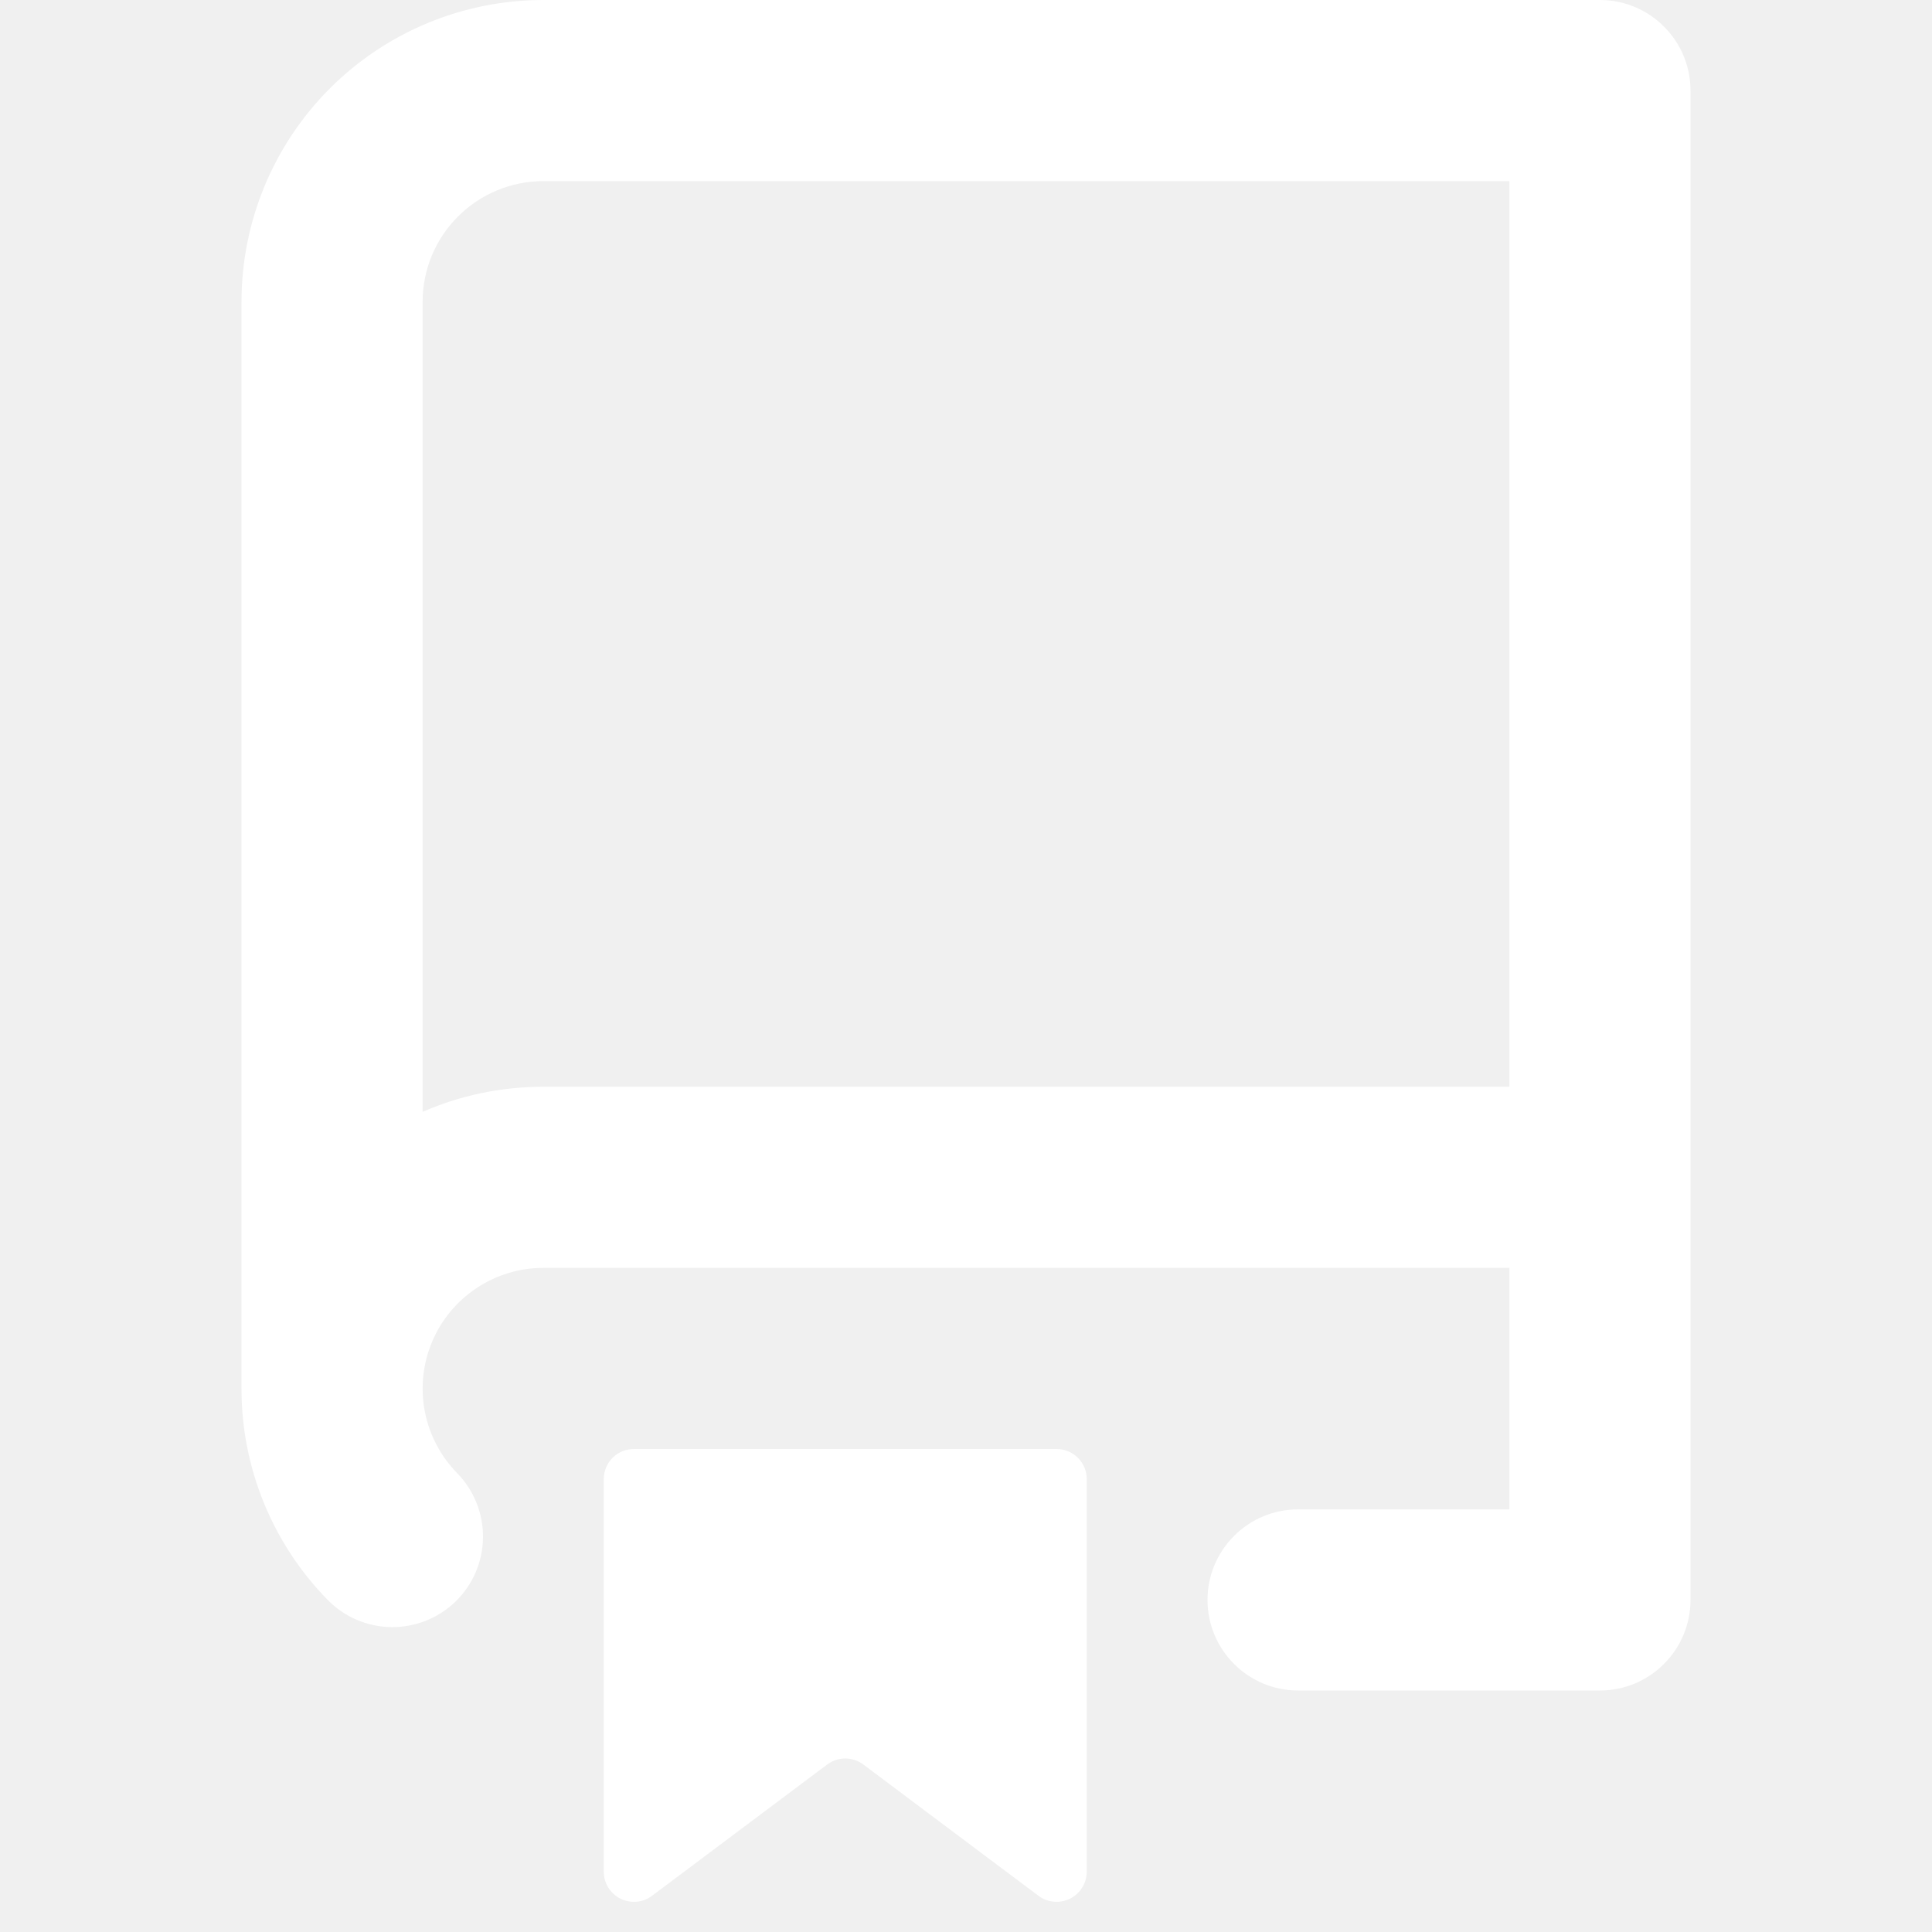
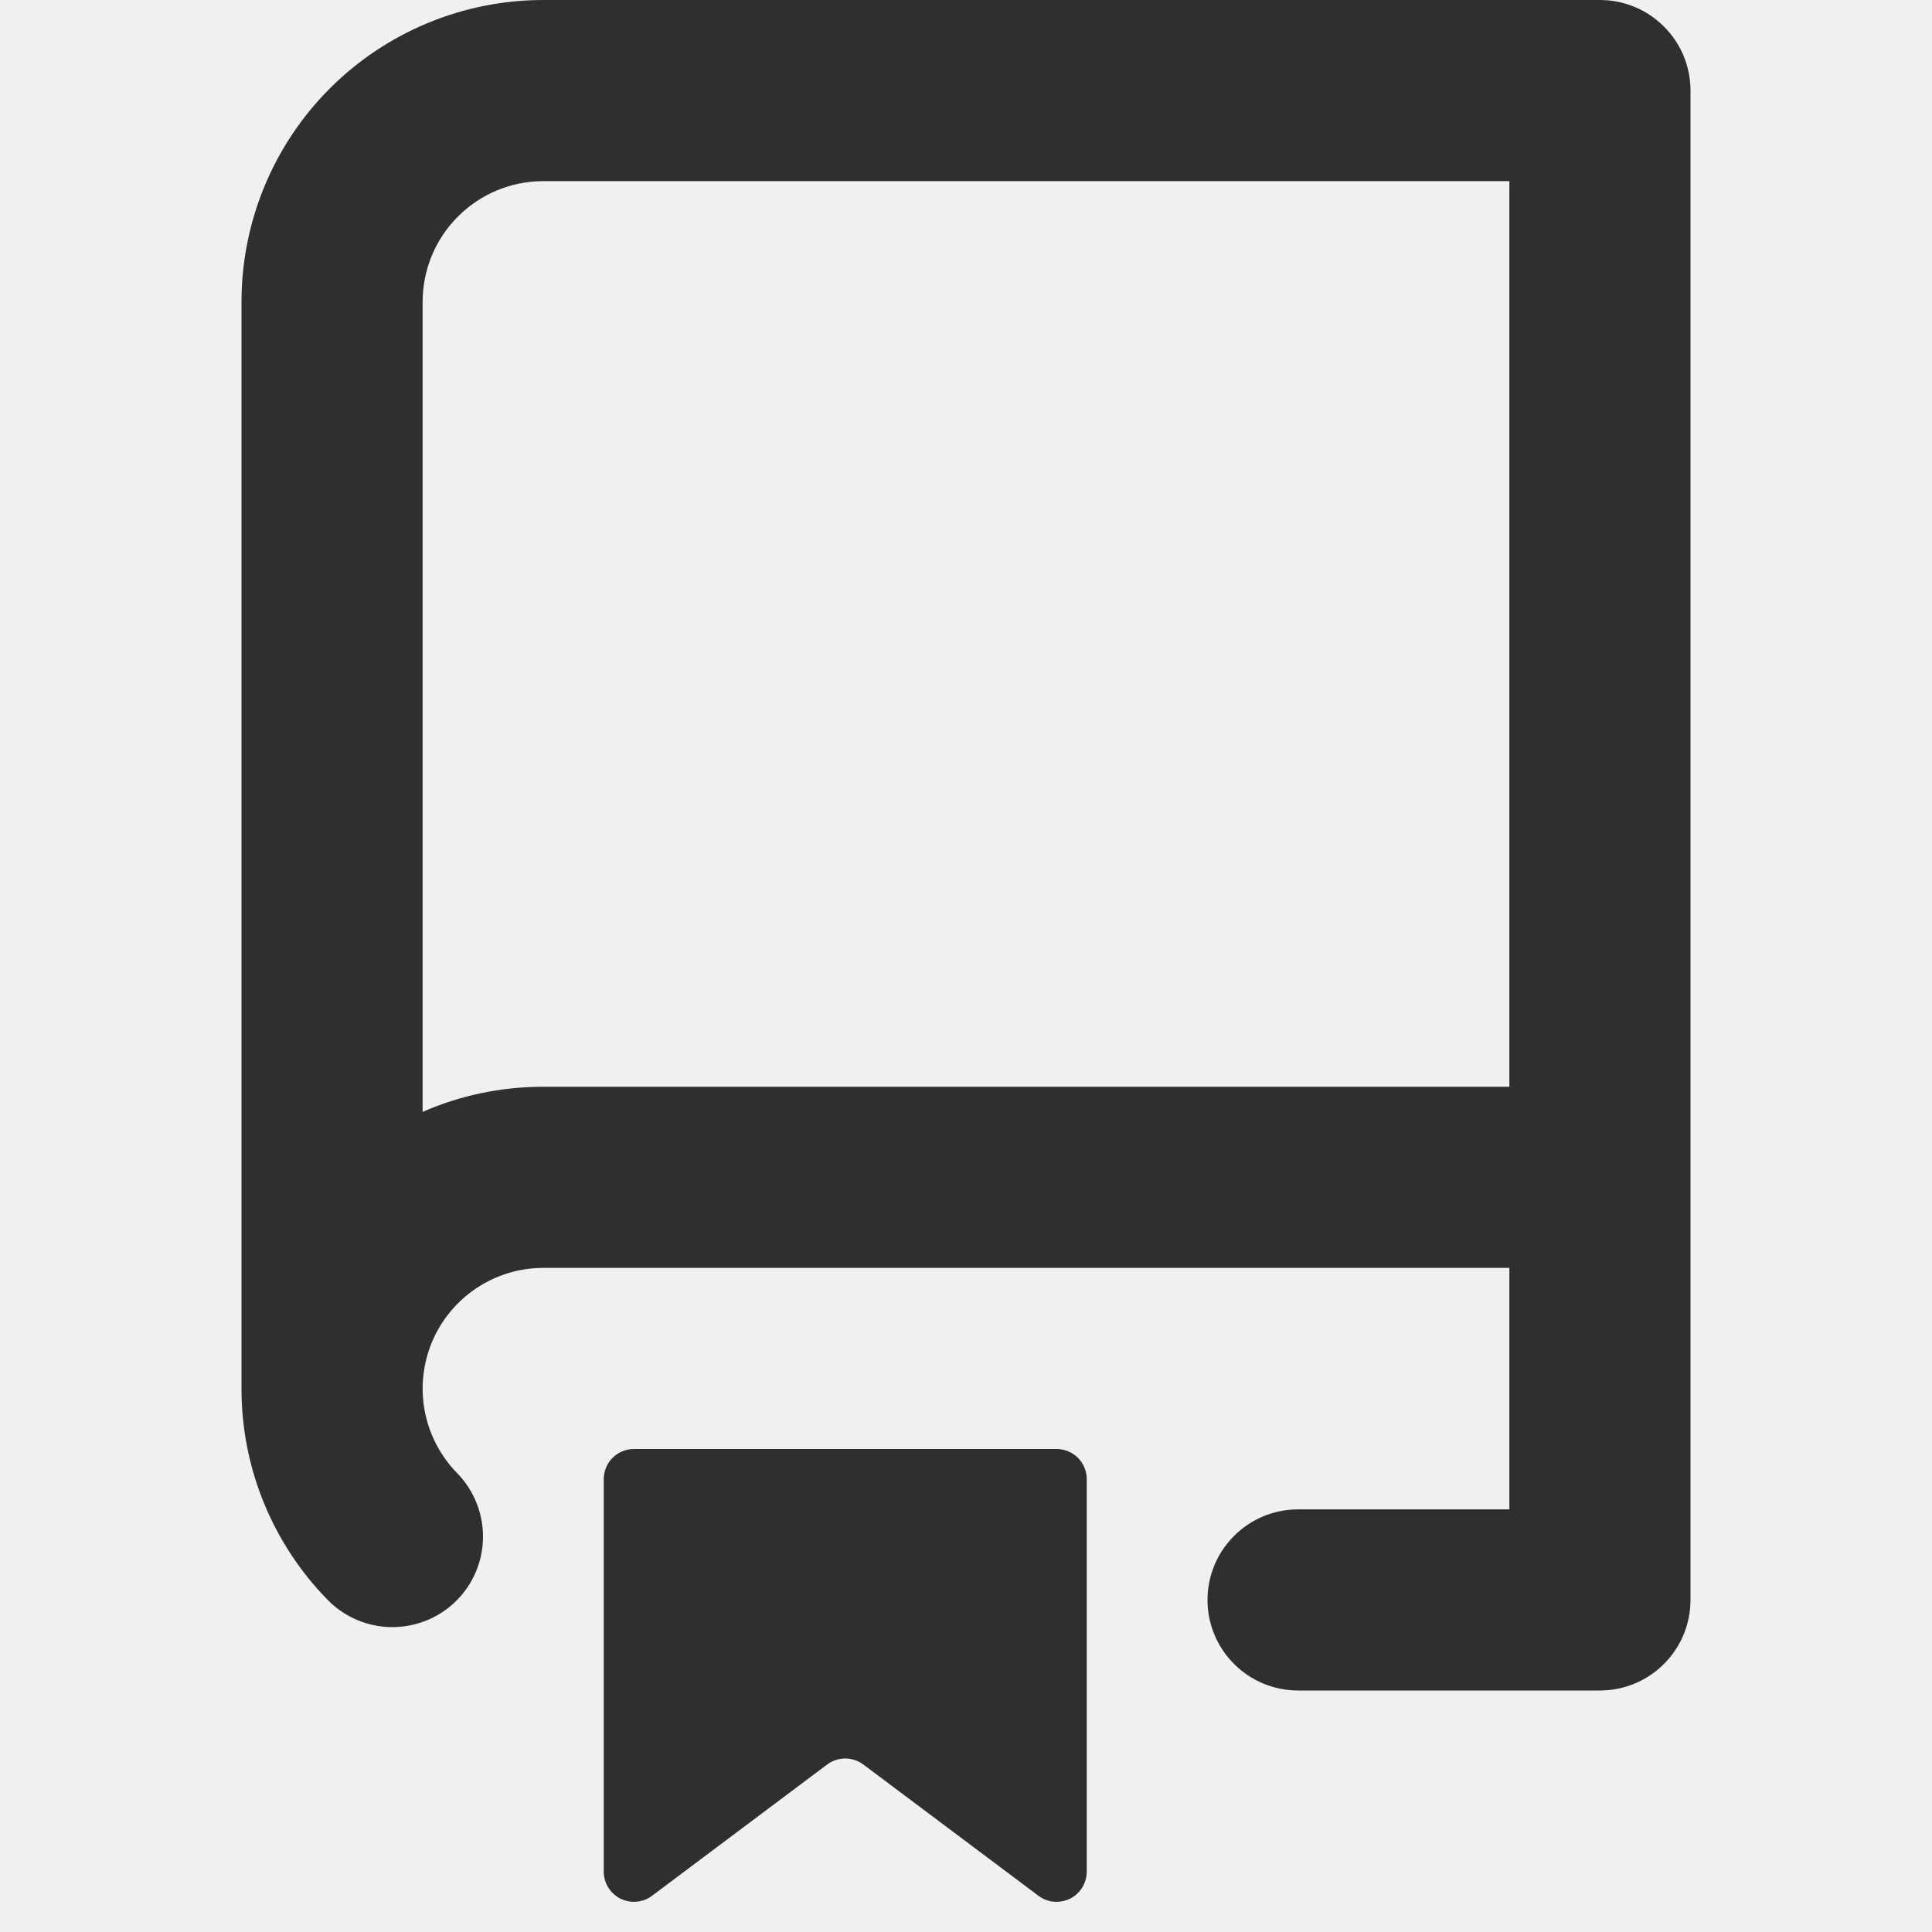
- <svg xmlns="http://www.w3.org/2000/svg" width="16" height="16" viewBox="0 0 16 16" fill="#2F2F2F">
-   <path fill-rule="evenodd" clip-rule="evenodd" d="M2 2.5C2 1.837 2.263 1.201 2.732 0.732C3.201 0.263 3.837 0 4.5 0L13.25 0C13.449 0 13.64 0.079 13.78 0.22C13.921 0.36 14 0.551 14 0.75V13.25C14 13.449 13.921 13.64 13.78 13.78C13.64 13.921 13.449 14 13.25 14H10.75C10.551 14 10.36 13.921 10.22 13.78C10.079 13.64 10 13.449 10 13.25C10 13.051 10.079 12.86 10.22 12.72C10.36 12.579 10.551 12.5 10.75 12.5H12.5V10.5H4.5C4.303 10.5 4.111 10.558 3.947 10.667C3.783 10.776 3.654 10.931 3.578 11.113C3.502 11.294 3.481 11.494 3.518 11.688C3.555 11.881 3.648 12.059 3.786 12.2C3.925 12.342 4.002 12.534 4 12.733C3.998 12.932 3.917 13.122 3.775 13.261C3.633 13.4 3.441 13.477 3.242 13.475C3.043 13.473 2.853 13.392 2.714 13.25C2.256 12.783 1.999 12.154 2 11.5V2.5ZM12.5 1.5V9H4.5C4.144 9 3.806 9.074 3.5 9.208V2.5C3.5 2.235 3.605 1.98 3.793 1.793C3.98 1.605 4.235 1.5 4.5 1.5H12.5ZM5 12.25V15.5C5 15.546 5.013 15.592 5.037 15.631C5.062 15.671 5.097 15.703 5.138 15.724C5.18 15.744 5.226 15.753 5.272 15.749C5.319 15.745 5.363 15.728 5.4 15.7L6.85 14.613C6.893 14.581 6.946 14.563 7 14.563C7.054 14.563 7.107 14.581 7.15 14.613L8.6 15.7C8.637 15.728 8.681 15.745 8.728 15.749C8.774 15.753 8.82 15.744 8.862 15.724C8.903 15.703 8.938 15.671 8.963 15.631C8.987 15.592 9 15.546 9 15.5V12.25C9 12.184 8.974 12.12 8.927 12.073C8.88 12.026 8.816 12 8.75 12H5.25C5.184 12 5.12 12.026 5.073 12.073C5.026 12.12 5 12.184 5 12.25Z" fill="white" />
+ <svg xmlns="http://www.w3.org/2000/svg" width="16" height="16" viewBox="0 0 16 16">
+   <path fill-rule="evenodd" clip-rule="evenodd" d="M2 2.5C2 1.837 2.263 1.201 2.732 0.732C3.201 0.263 3.837 0 4.5 0L13.25 0C13.449 0 13.64 0.079 13.78 0.22C13.921 0.36 14 0.551 14 0.75V13.25C14 13.449 13.921 13.64 13.78 13.78C13.64 13.921 13.449 14 13.25 14H10.75C10.551 14 10.36 13.921 10.22 13.78C10.079 13.64 10 13.449 10 13.25C10 13.051 10.079 12.86 10.22 12.72C10.36 12.579 10.551 12.5 10.75 12.5H12.5V10.5H4.5C4.303 10.5 4.111 10.558 3.947 10.667C3.783 10.776 3.654 10.931 3.578 11.113C3.502 11.294 3.481 11.494 3.518 11.688C3.555 11.881 3.648 12.059 3.786 12.2C3.925 12.342 4.002 12.534 4 12.733C3.998 12.932 3.917 13.122 3.775 13.261C3.633 13.4 3.441 13.477 3.242 13.475C3.043 13.473 2.853 13.392 2.714 13.25C2.256 12.783 1.999 12.154 2 11.5V2.5ZM12.5 1.5V9H4.5C4.144 9 3.806 9.074 3.5 9.208V2.5C3.5 2.235 3.605 1.98 3.793 1.793C3.98 1.605 4.235 1.5 4.5 1.5H12.5ZM5 12.25V15.5C5 15.546 5.013 15.592 5.037 15.631C5.062 15.671 5.097 15.703 5.138 15.724C5.18 15.744 5.226 15.753 5.272 15.749C5.319 15.745 5.363 15.728 5.4 15.7L6.85 14.613C6.893 14.581 6.946 14.563 7 14.563C7.054 14.563 7.107 14.581 7.15 14.613L8.6 15.7C8.637 15.728 8.681 15.745 8.728 15.749C8.774 15.753 8.82 15.744 8.862 15.724C8.903 15.703 8.938 15.671 8.963 15.631C8.987 15.592 9 15.546 9 15.5V12.25C9 12.184 8.974 12.12 8.927 12.073C8.88 12.026 8.816 12 8.75 12H5.25C5.184 12 5.12 12.026 5.073 12.073C5.026 12.12 5 12.184 5 12.25Z" fill="#2F2F2F" />
</svg>
